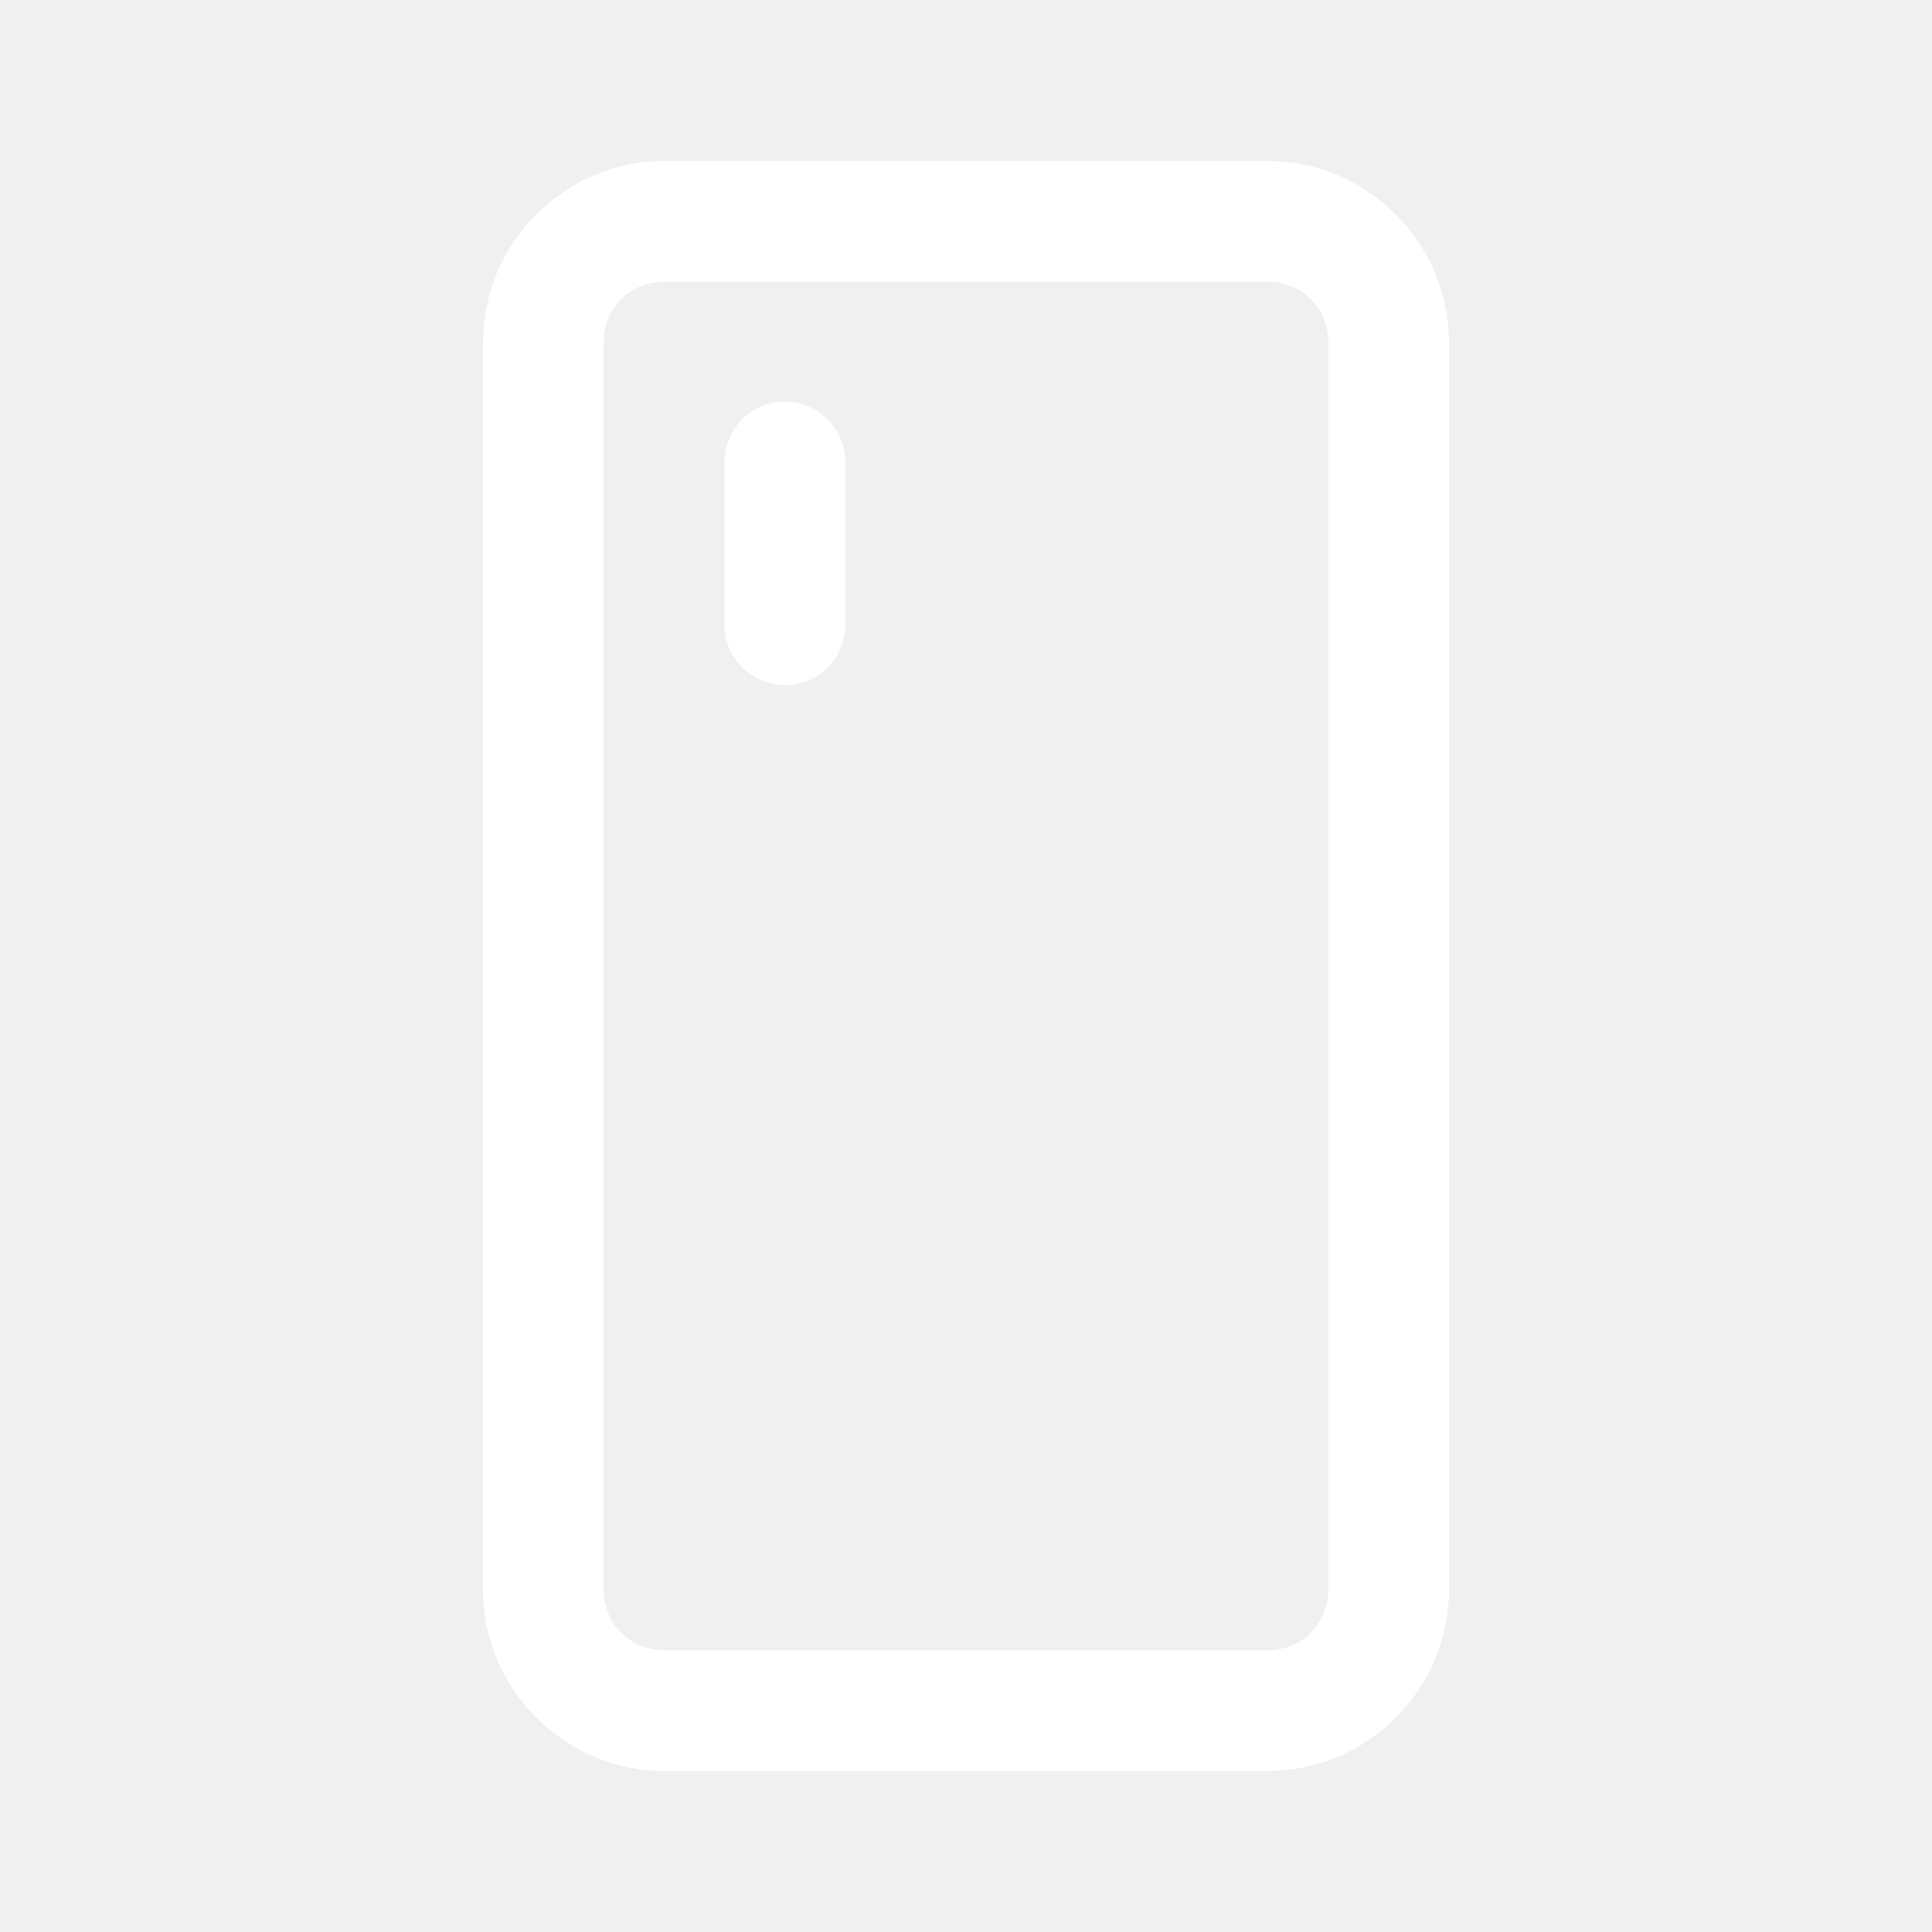
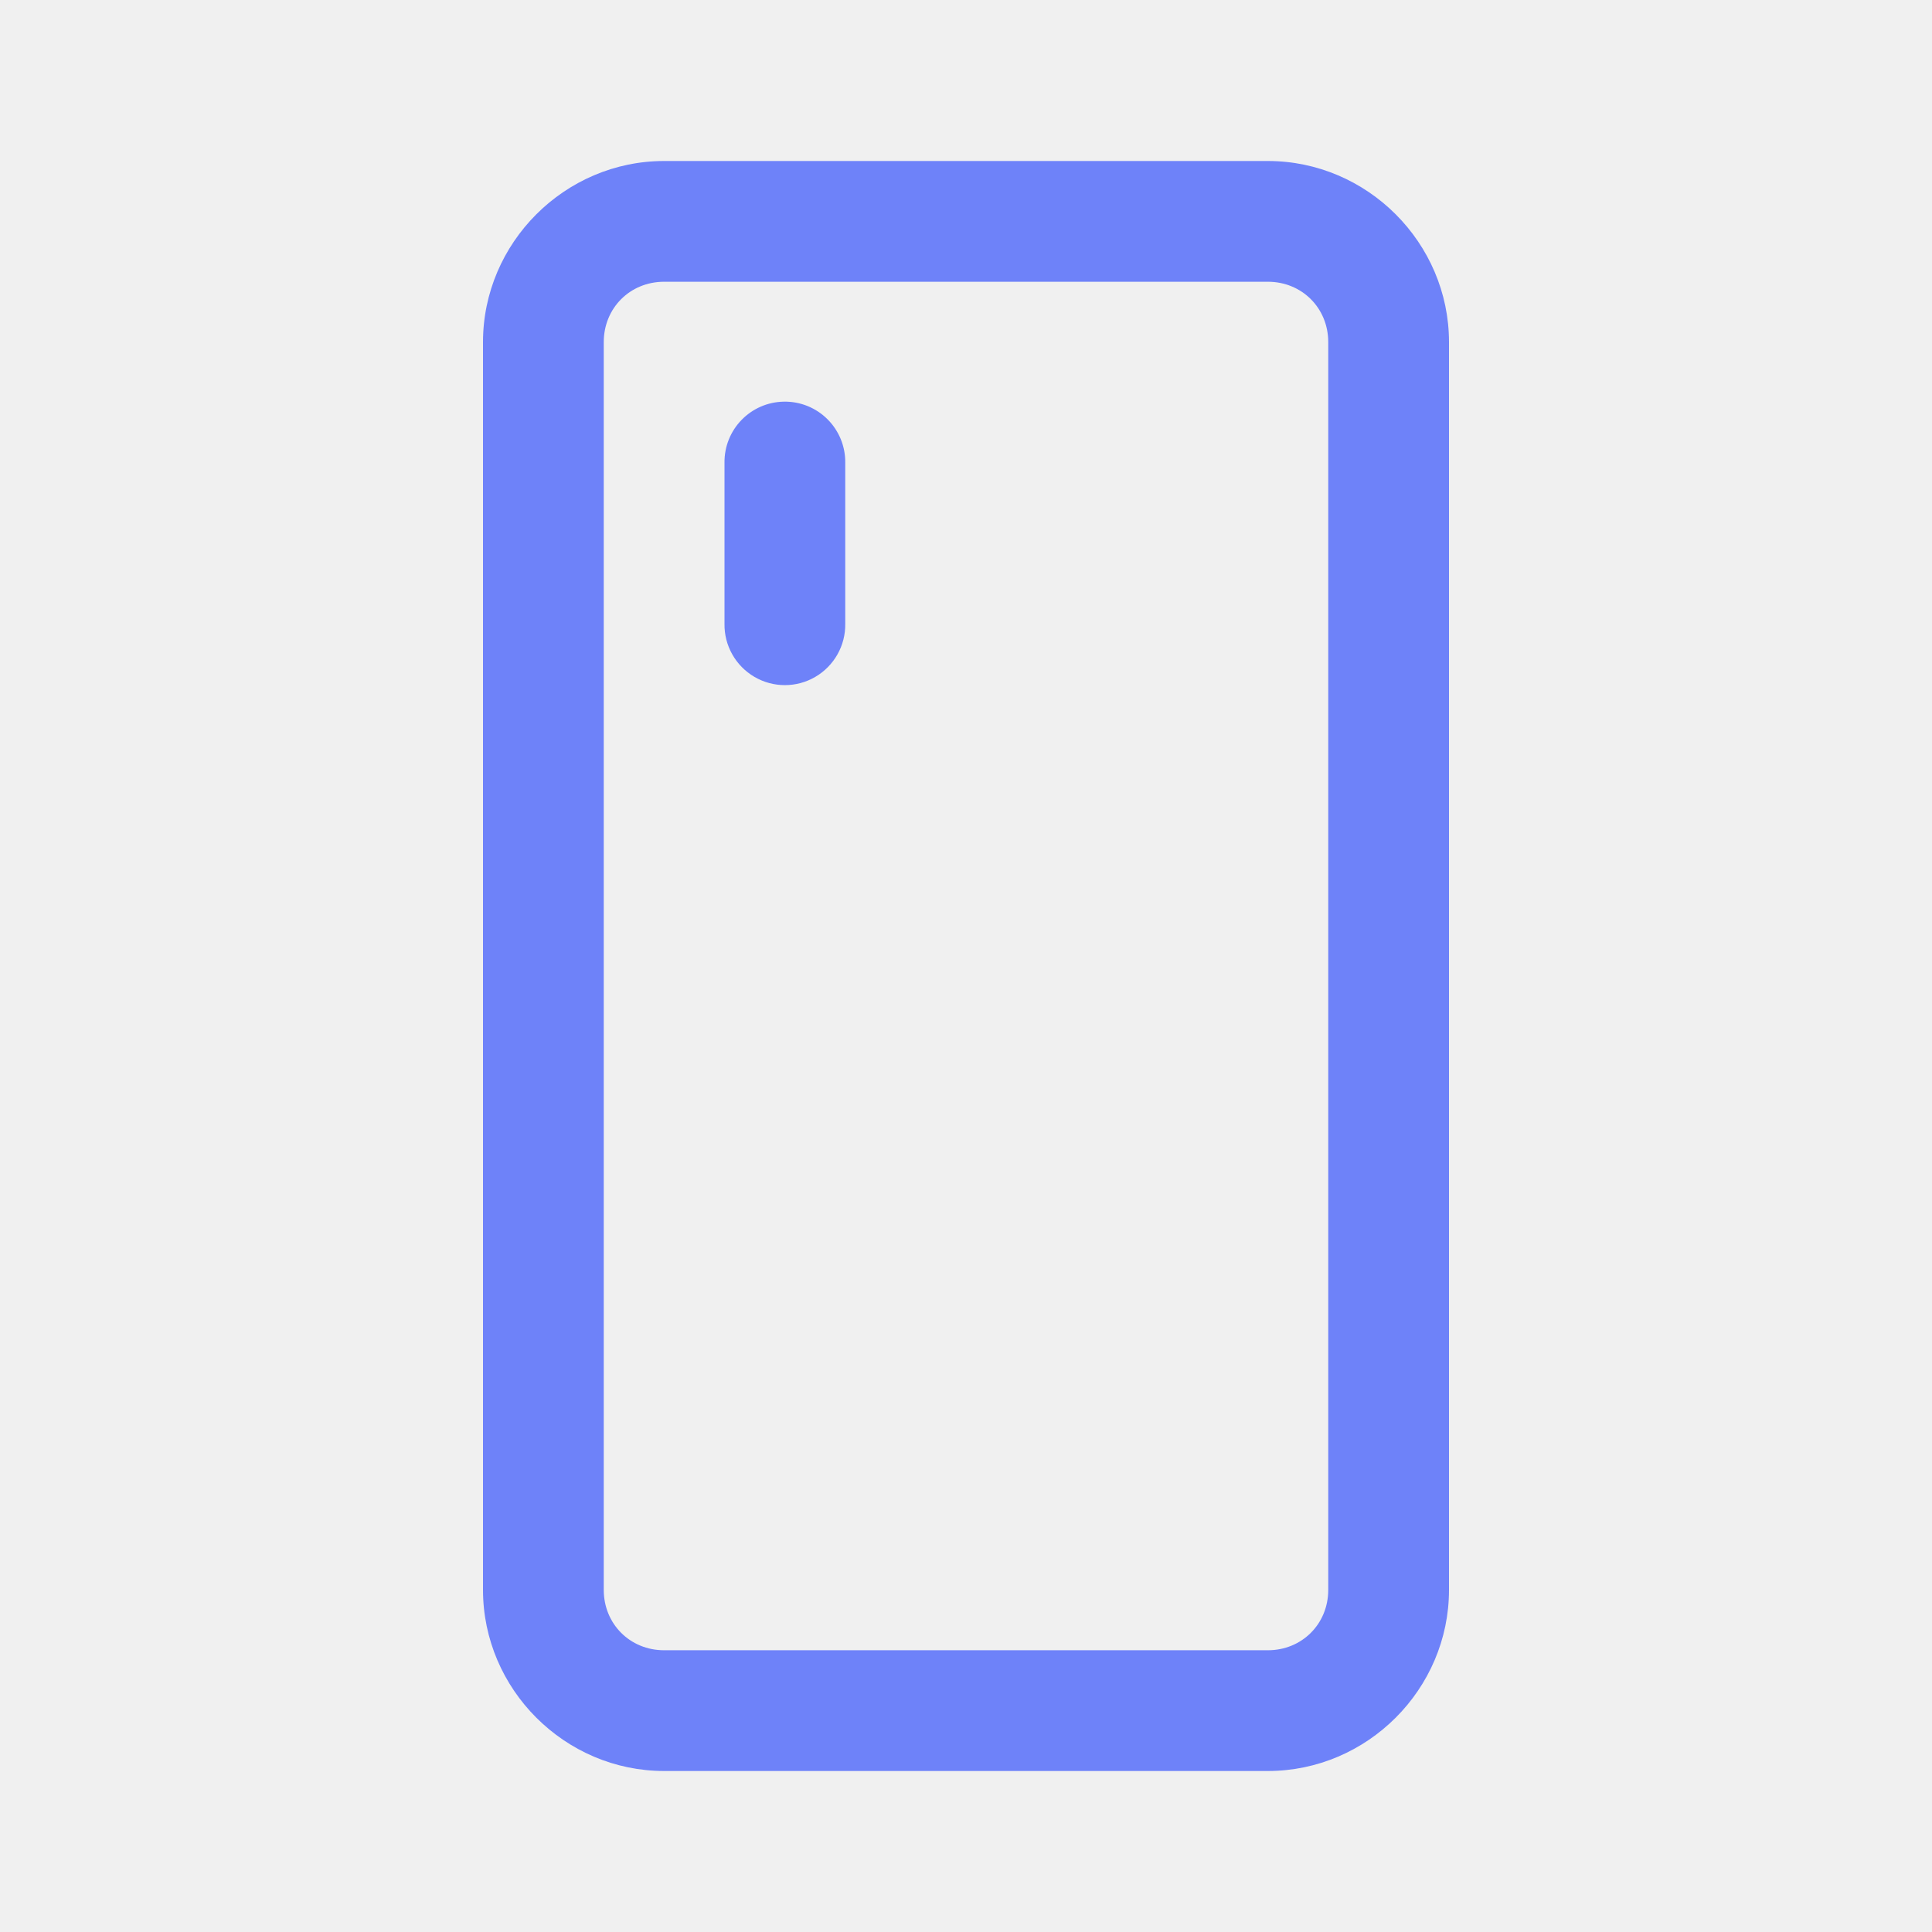
<svg xmlns="http://www.w3.org/2000/svg" width="48" height="48" viewBox="0 0 48 48" fill="none">
-   <g clip-path="url(#clip0_1132:1031)">
-     <path d="M16.5 4C14.033 4 12 6.032 12 8.5V39.5C12 41.968 14.033 44 16.5 44H31.5C33.968 44 36 41.968 36 39.5V8.5C36 6.032 33.968 4 31.5 4H16.5ZM16.5 7H31.5C32.346 7 33 7.654 33 8.5V39.5C33 40.346 32.346 41 31.5 41H16.5C15.653 41 15 40.346 15 39.5V8.5C15 7.654 15.653 7 16.5 7V7ZM19.477 9.979C18.649 9.991 17.988 10.672 18 11.5V15.5C17.992 16.041 18.277 16.544 18.744 16.817C19.211 17.09 19.789 17.09 20.256 16.817C20.723 16.544 21.008 16.041 21 15.5V11.5C21.006 11.094 20.847 10.704 20.56 10.417C20.273 10.13 19.882 9.972 19.477 9.979L19.477 9.979Z" fill="white" />
+   <g clip-path="url(#clip0_938_1511)">
+     <path d="M16.5 4C14.033 4 12 6.032 12 8.5V39.5C12 41.968 14.033 44 16.5 44H31.5C33.968 44 36 41.968 36 39.5V8.5C36 6.032 33.968 4 31.5 4H16.5ZM16.5 7H31.5C32.346 7 33 7.654 33 8.5V39.5C33 40.346 32.346 41 31.5 41H16.5C15.653 41 15 40.346 15 39.5V8.5C15 7.654 15.653 7 16.5 7V7ZM19.477 9.979C18.649 9.991 17.988 10.672 18 11.5V15.5C17.992 16.041 18.277 16.544 18.744 16.817C19.211 17.09 19.789 17.09 20.256 16.817C20.723 16.544 21.008 16.041 21 15.5V11.5C21.006 11.094 20.847 10.704 20.56 10.417C20.273 10.13 19.882 9.972 19.477 9.979L19.477 9.979Z" fill="#6E82F9" />
  </g>
  <defs>
-     <clipPath id="clip0_1132:1031">
+     <clipPath id="clip0_938_1511">
      <rect width="48" height="48" fill="white" />
    </clipPath>
  </defs>
</svg>
